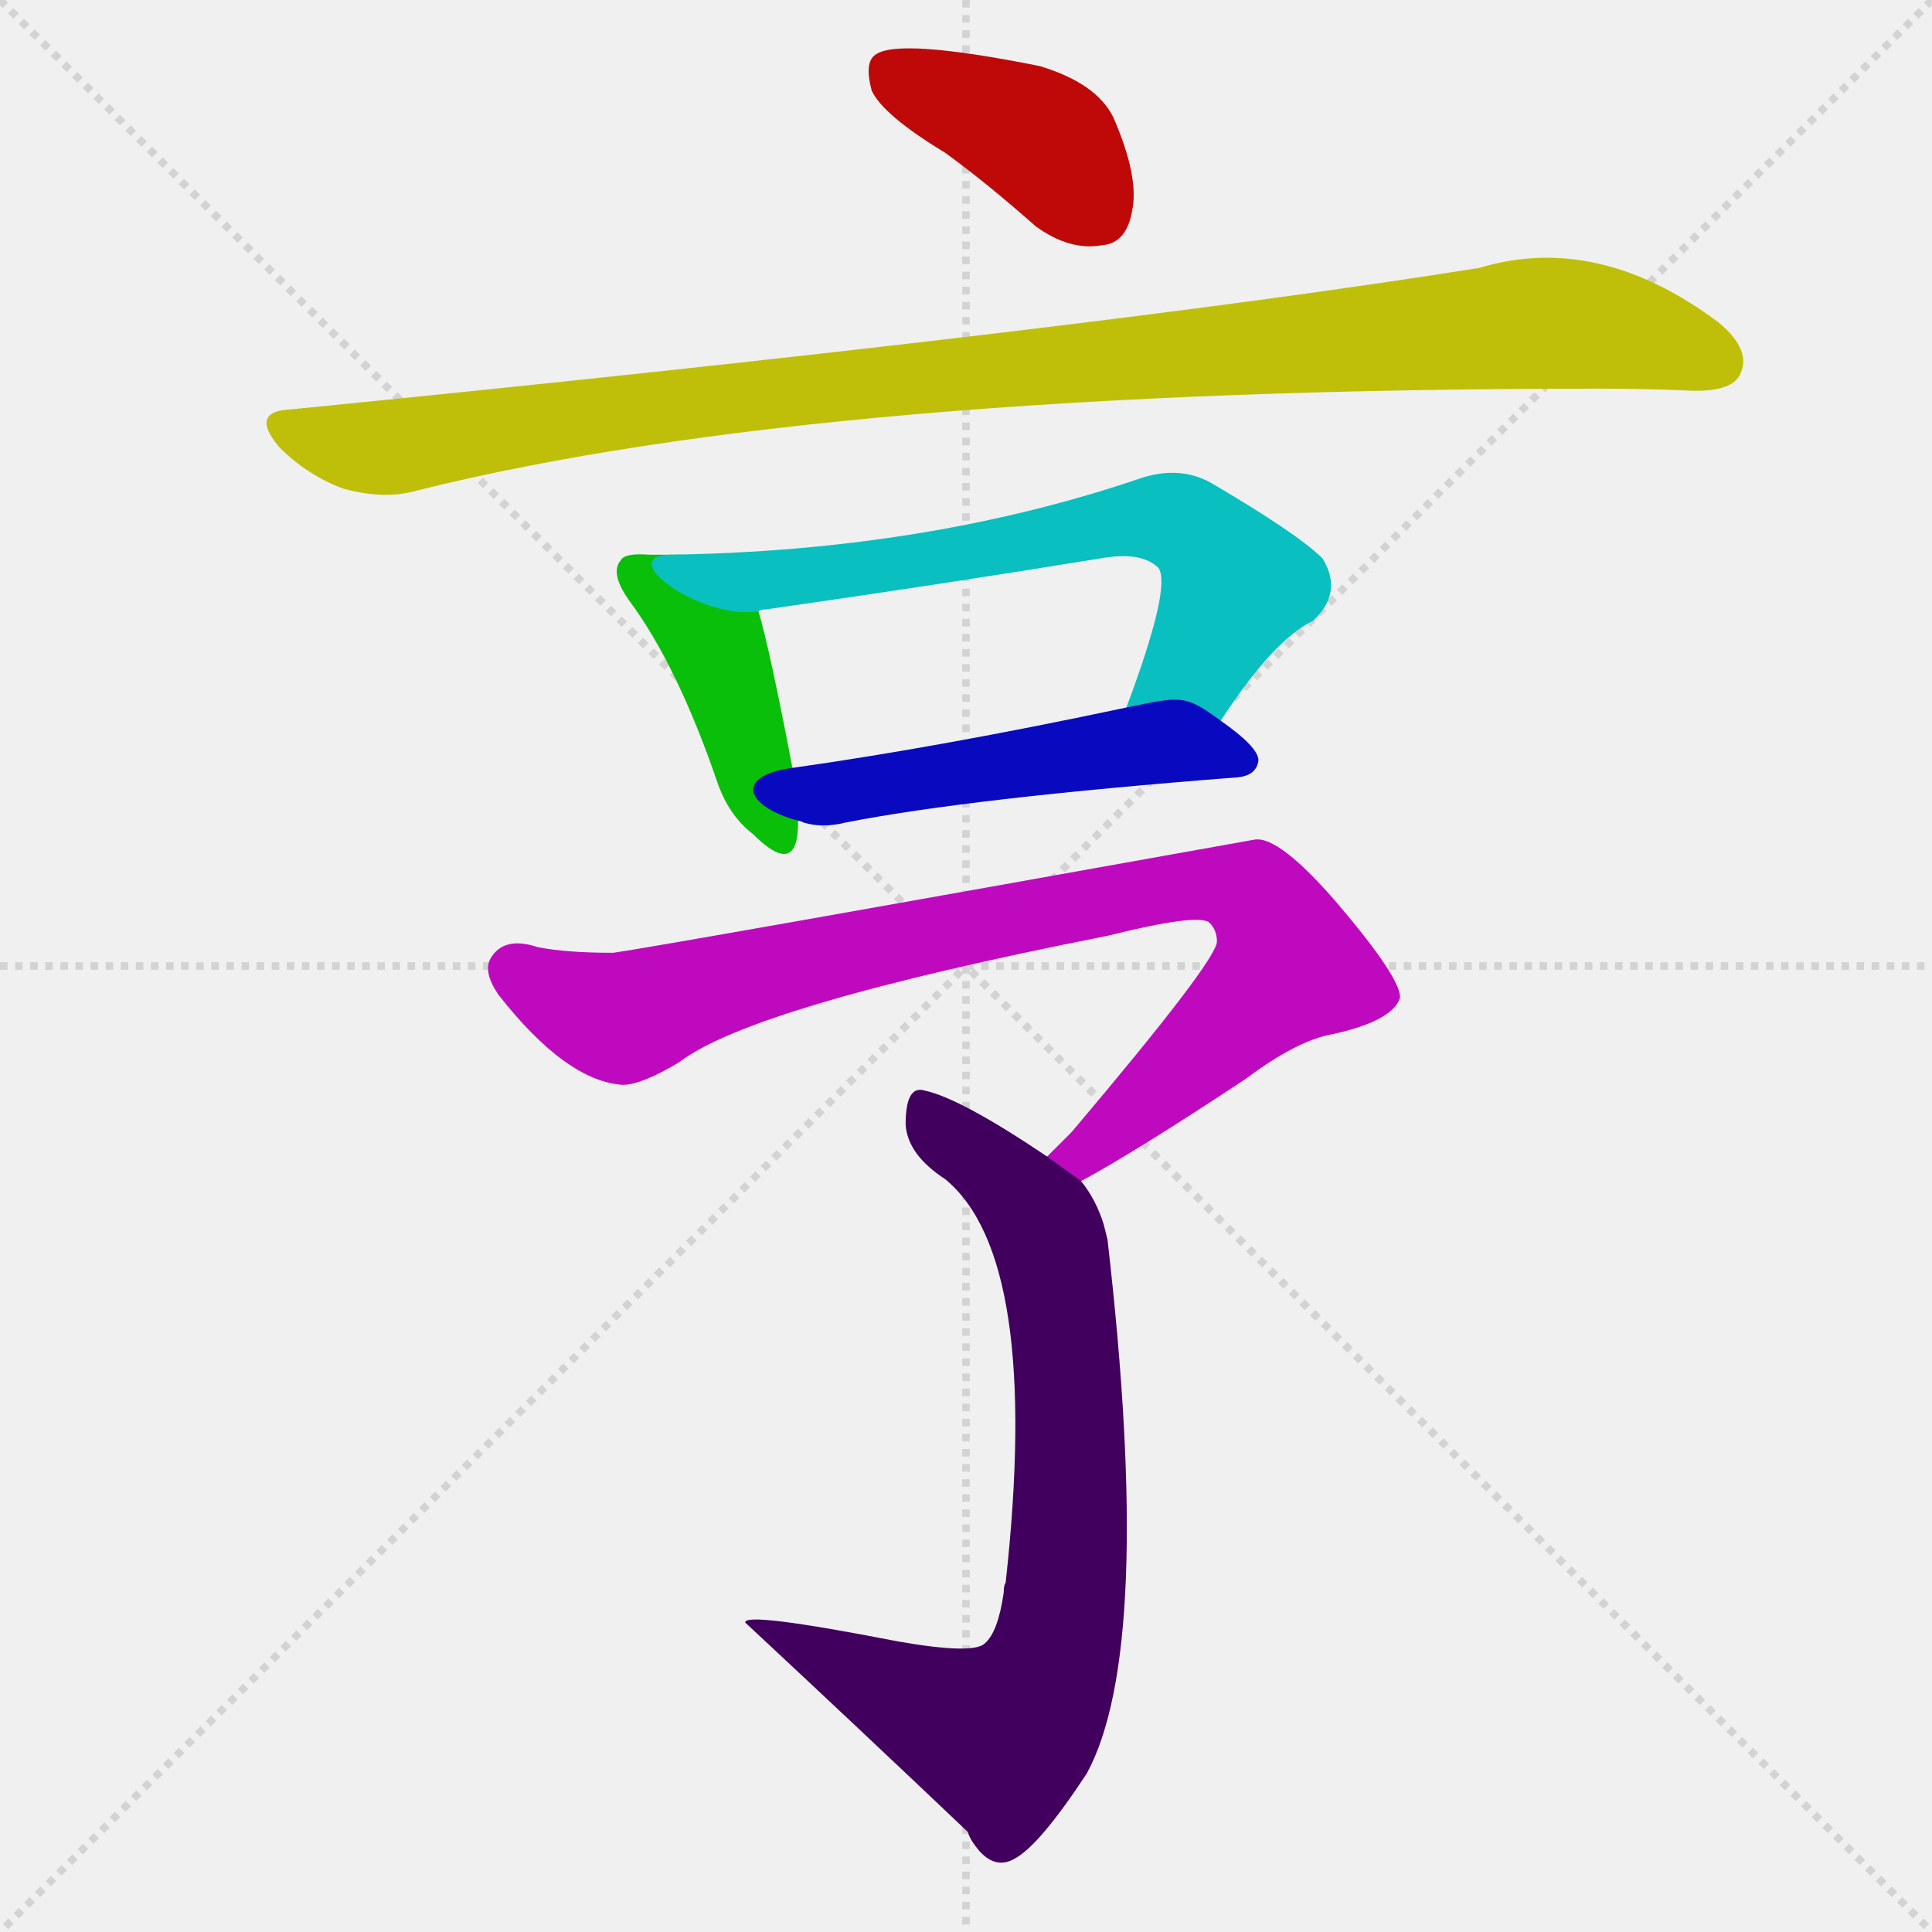
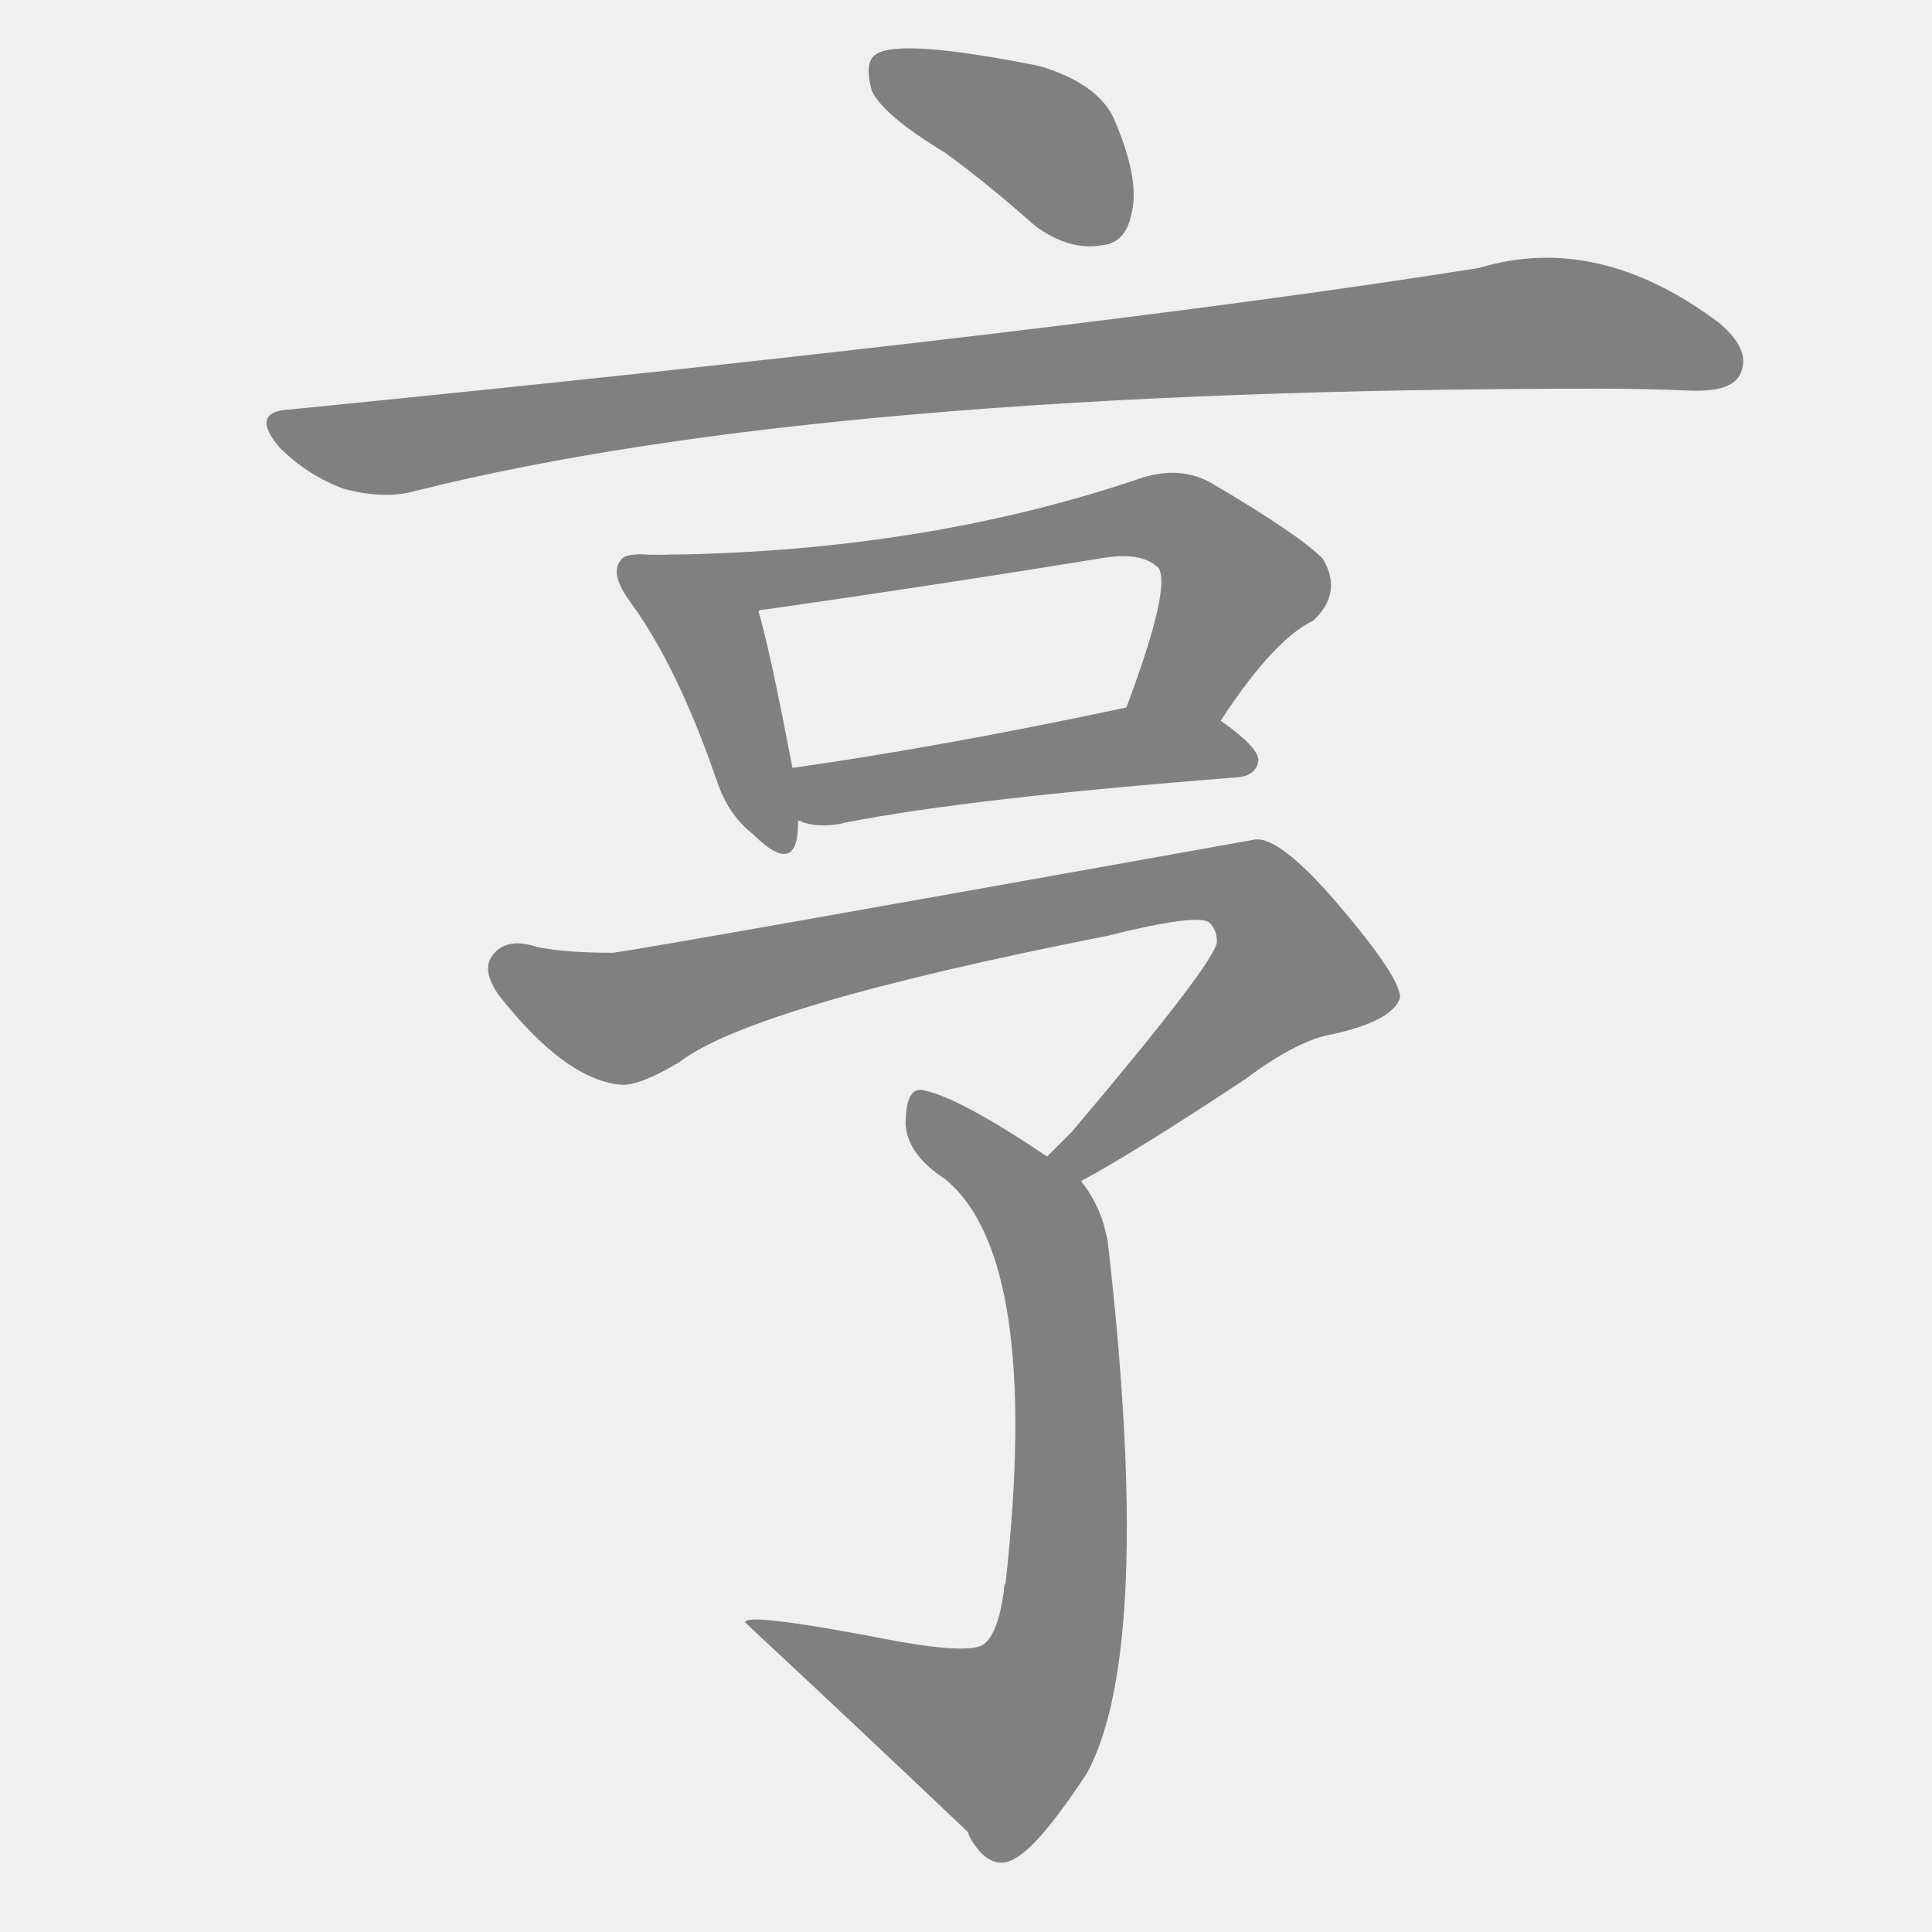
<svg xmlns="http://www.w3.org/2000/svg" version="1.1" viewBox="0 0 1024 1024">
  <g stroke="lightgray" stroke-dasharray="1,1" stroke-width="1" transform="scale(4, 4)">
-     <line x1="0" y1="0" x2="256" y2="256" />
-     <line x1="256" y1="0" x2="0" y2="256" />
-     <line x1="128" y1="0" x2="128" y2="256" />
-     <line x1="0" y1="128" x2="256" y2="128" />
  </g>
  <g transform="scale(1, -1) translate(0, -900)">
    <style type="text/css">
-         .stroke1 {fill: #BF0909;}
-         .stroke2 {fill: #BFBF09;}
-         .stroke3 {fill: #09BF09;}
-         .stroke4 {fill: #09BFBF;}
-         .stroke5 {fill: #0909BF;}
-         .stroke6 {fill: #BF09BF;}
-         .stroke7 {fill: #42005e;}
-         .stroke8 {fill: #ff3333;}
-         .stroke9 {fill: #BFBFBF;}
-         .stroke10 {fill: #00a53f;}
-         .stroke11 {fill: #fff000;}
-         .stroke12 {fill: #6600a5;}
-         .stroke13 {fill: #0053a5;}
-         .stroke14 {fill: #62c22b;}
-         .stroke15 {fill: #BF09BF;}
-         .stroke16 {fill: #BF0909;}
-         .stroke17 {fill: #BFBF09;}
-         .stroke18 {fill: #09BF09;}
-         .stroke19 {fill: #09BFBF;}
-         .stroke20 {fill: #0909BF;}
+         .stroke1 {fill: #808080;}
+         .stroke2 {fill: #808080;}
+         .stroke3 {fill: #808080;}
+         .stroke4 {fill: #808080;}
+         .stroke5 {fill: #808080;}
+         .stroke6 {fill: #808080;}
+         .stroke7 {fill: #808080;}
+         .stroke8 {fill: #808080;}
+         .stroke9 {fill: #808080;}
+         .stroke10 {fill: #808080;}
+         .stroke11 {fill: #808080;}
+         .stroke12 {fill: #808080;}
+         .stroke13 {fill: #808080;}
+         .stroke14 {fill: #808080;}
+         .stroke15 {fill: #808080;}
+         .stroke16 {fill: #808080;}
+         .stroke17 {fill: #808080;}
+         .stroke18 {fill: #808080;}
+         .stroke19 {fill: #808080;}
+         .stroke20 {fill: #808080;}
        text {
            font-family: Helvetica;
            font-size: 50px;
            fill: #FFFFFF;
            paint-order: stroke;
            stroke: #000000;
            stroke-width: 4px;
            stroke-linecap: butt;
            stroke-linejoin: miter;
            font-weight: 800;
        }
    </style>
    <path d="M 501 819 Q 523 803 549 780 Q 567 767 584 770 Q 597 771 600 788 Q 604 806 590 838 Q 581 856 551 865 Q 476 880 464 871 Q 458 867 462 852 Q 468 839 501 819 Z" class="stroke1" />
    <path d="M 154 683 Q 132 682 148 663 Q 163 648 182 641 Q 204 635 221 640 Q 437 694 848 694 Q 872 694 895 693 Q 917 692 922 701 Q 929 714 911 729 Q 847 777 784 758 Q 577 725 154 683 Z" class="stroke2" />
    <path d="M 355 606 Q 349 606 344 606 Q 331 607 329 603 Q 323 596 334 581 Q 359 547 380 486 Q 386 468 399 458 Q 418 439 422 454 Q 423 458 423 465 L 420 493 Q 408 556 402 576 C 394 605 385 606 355 606 Z" class="stroke3" />
    <path d="M 647 518 Q 675 561 696 571 Q 712 586 701 604 Q 688 617 642 644 Q 626 653 606 647 Q 492 608 355 606 C 325 605 372 571 402 576 Q 403 577 406 577 Q 497 590 583 604 Q 605 608 614 599 Q 621 589 597 525 C 587 497 630 493 647 518 Z" class="stroke4" />
    <path d="M 423 465 Q 424 465 426 464 Q 436 461 448 464 Q 514 477 656 488 Q 666 489 667 497 Q 667 504 647 518 C 628 532 626 531 597 525 Q 498 504 420 493 C 390 489 394 473 423 465 Z" class="stroke5" />
    <path d="M 573 274 Q 601 289 660 328 Q 688 349 707 352 Q 738 359 742 371 Q 743 381 709 421 Q 678 457 665 455 Q 347 398 325 395 Q 300 395 285 398 Q 267 404 260 392 Q 256 385 264 373 Q 300 327 330 325 Q 340 325 360 337 Q 399 367 587 404 Q 635 416 641 411 Q 645 407 645 401 Q 645 391 568 300 Q 561 293 555 287 C 534 266 547 259 573 274 Z" class="stroke6" />
    <path d="M 555 287 Q 509 318 490 322 Q 480 325 480 304 Q 481 288 501 275 Q 552 233 533 61 Q 532 60 532 56 Q 529 35 522 29 Q 516 23 476 30 Q 394 46 395 40 Q 453 -14 513 -71 Q 514 -75 519 -81 Q 528 -91 538 -85 Q 551 -78 576 -40 Q 612 26 587 243 Q 586 247 585 251 Q 581 264 573 274 L 555 287 Z" class="stroke7" />
    <text x="470" y="863" style="transform-origin:470px 863px; transform:scale(1,-1);">1</text>
    <text x="151" y="673" style="transform-origin:151px 673px; transform:scale(1,-1);">2</text>
    <text x="338" y="597" style="transform-origin:338px 597px; transform:scale(1,-1);">3</text>
    <text x="375" y="599" style="transform-origin:375px 599px; transform:scale(1,-1);">4</text>
    <text x="427" y="473" style="transform-origin:427px 473px; transform:scale(1,-1);">5</text>
    <text x="272" y="386" style="transform-origin:272px 386px; transform:scale(1,-1);">6</text>
    <text x="490" y="310" style="transform-origin:490px 310px; transform:scale(1,-1);">7</text>
  </g>
</svg>
